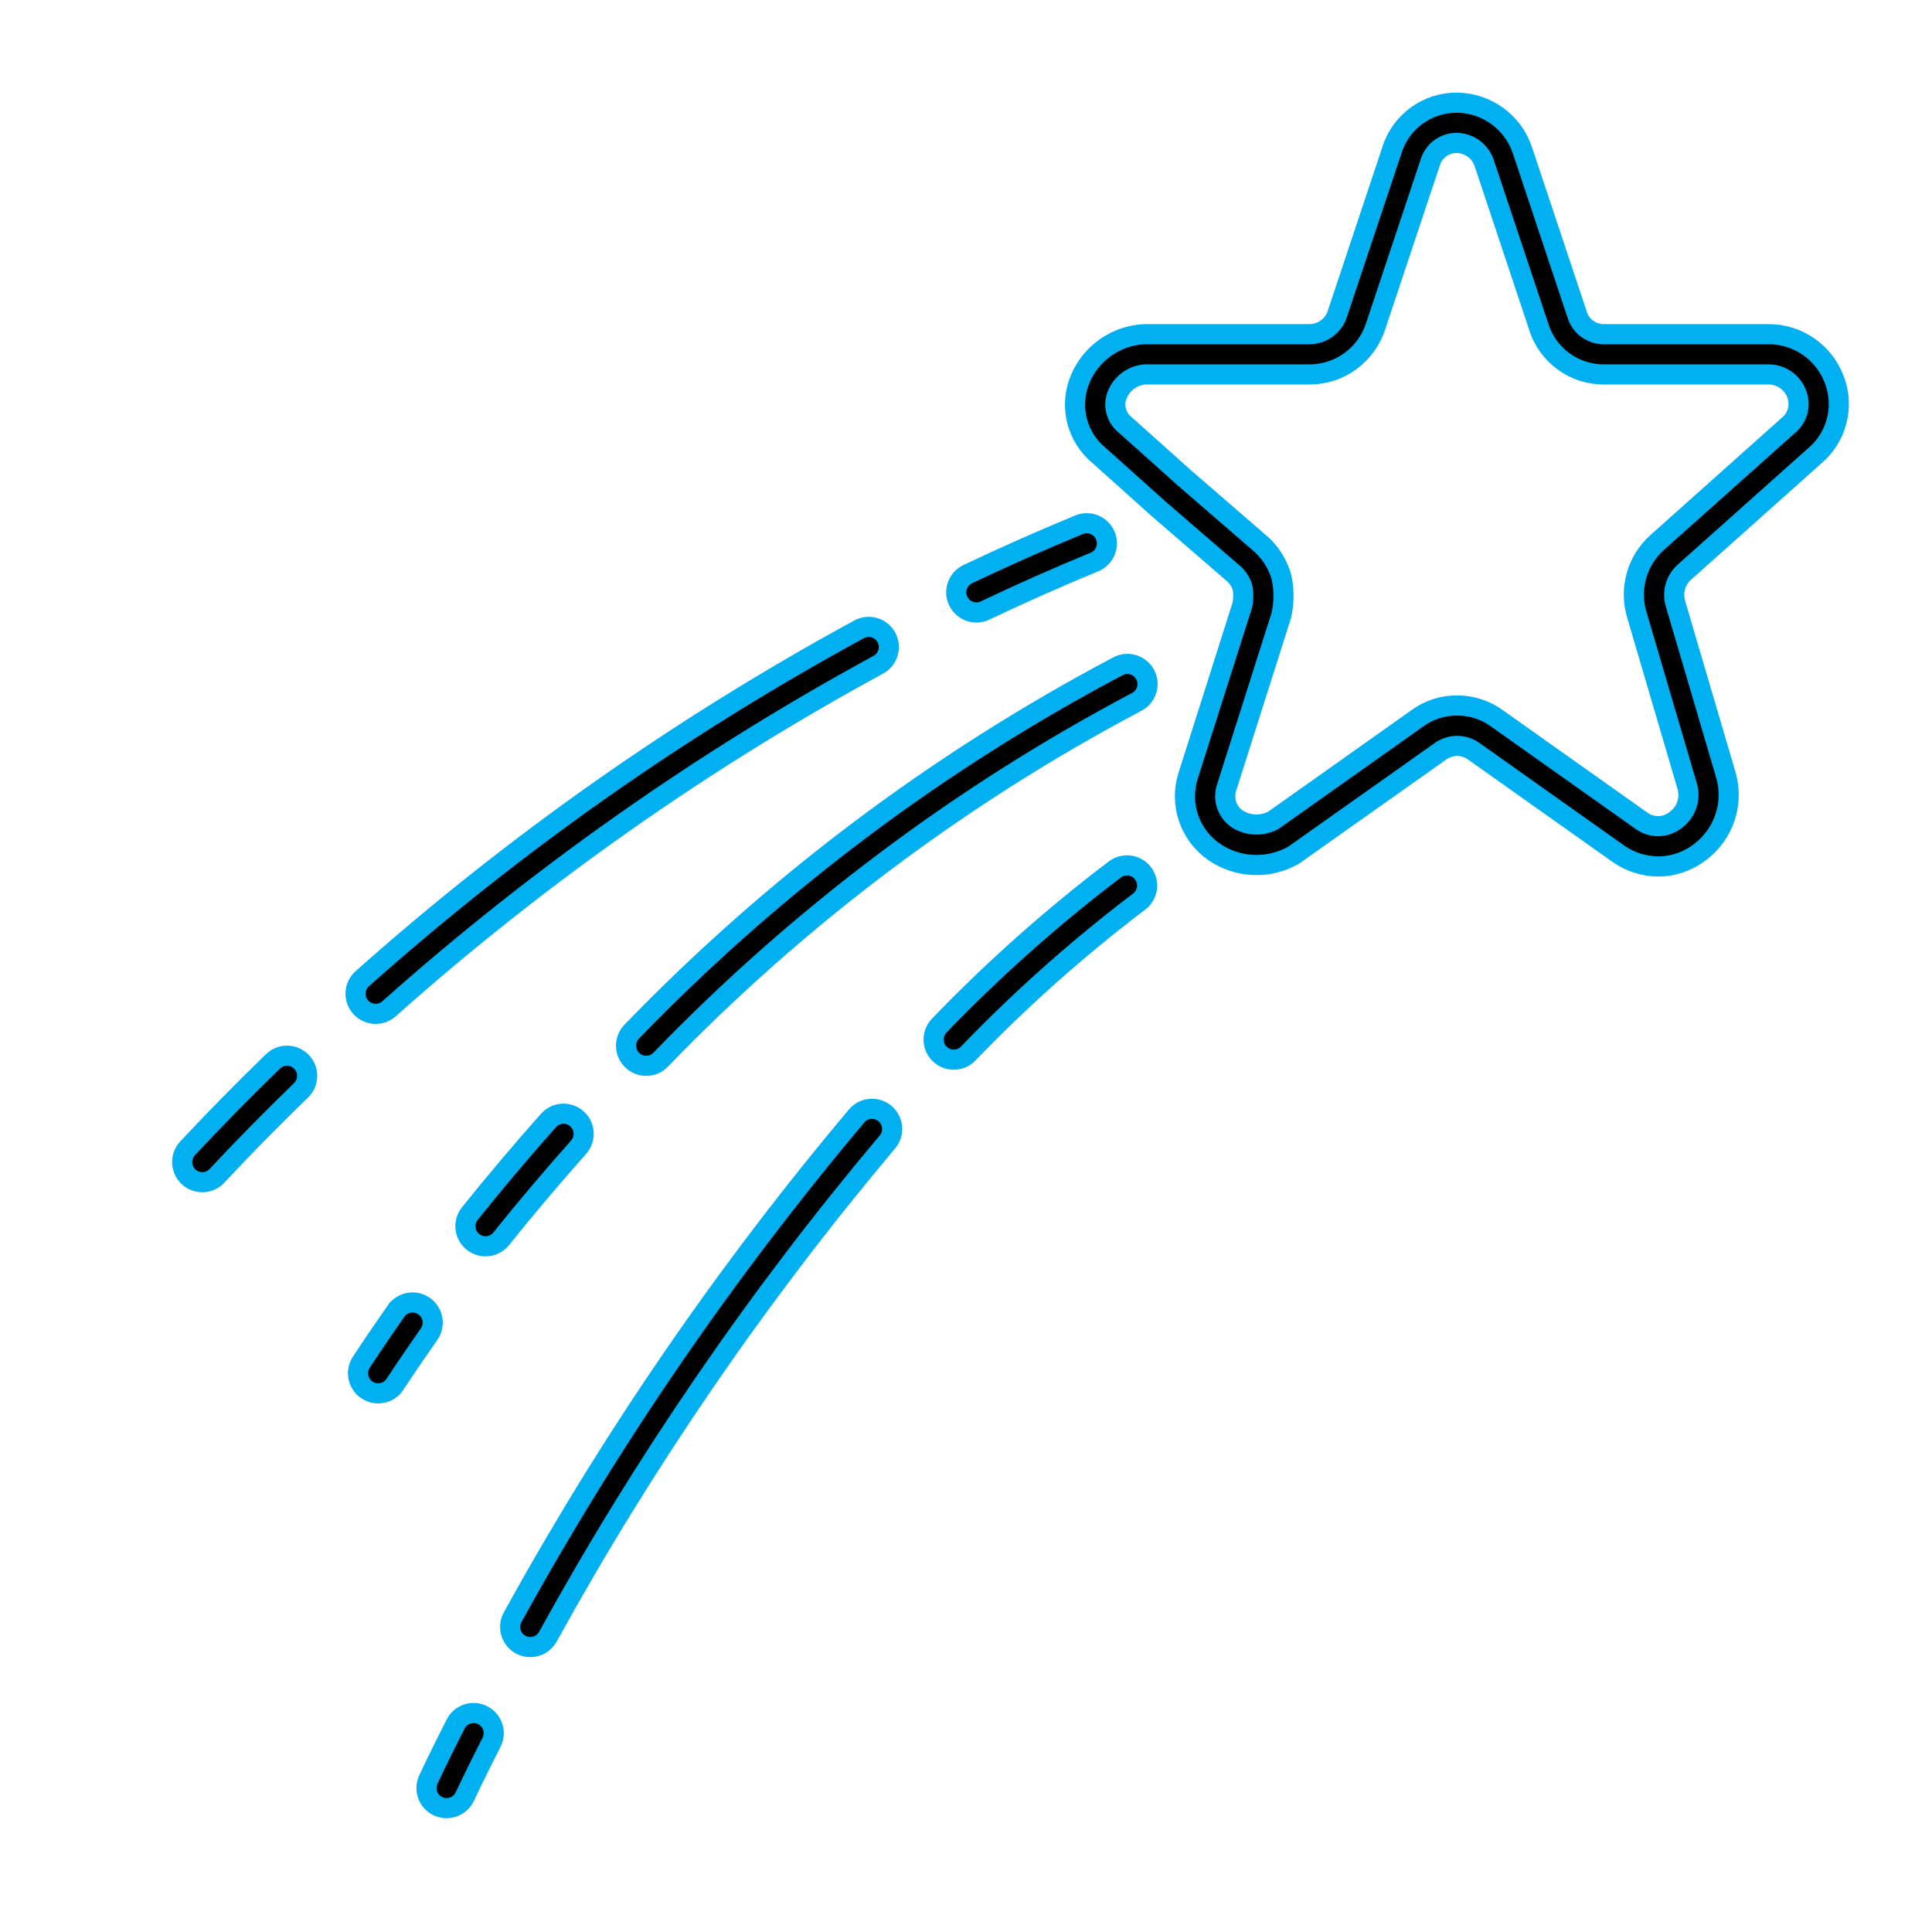
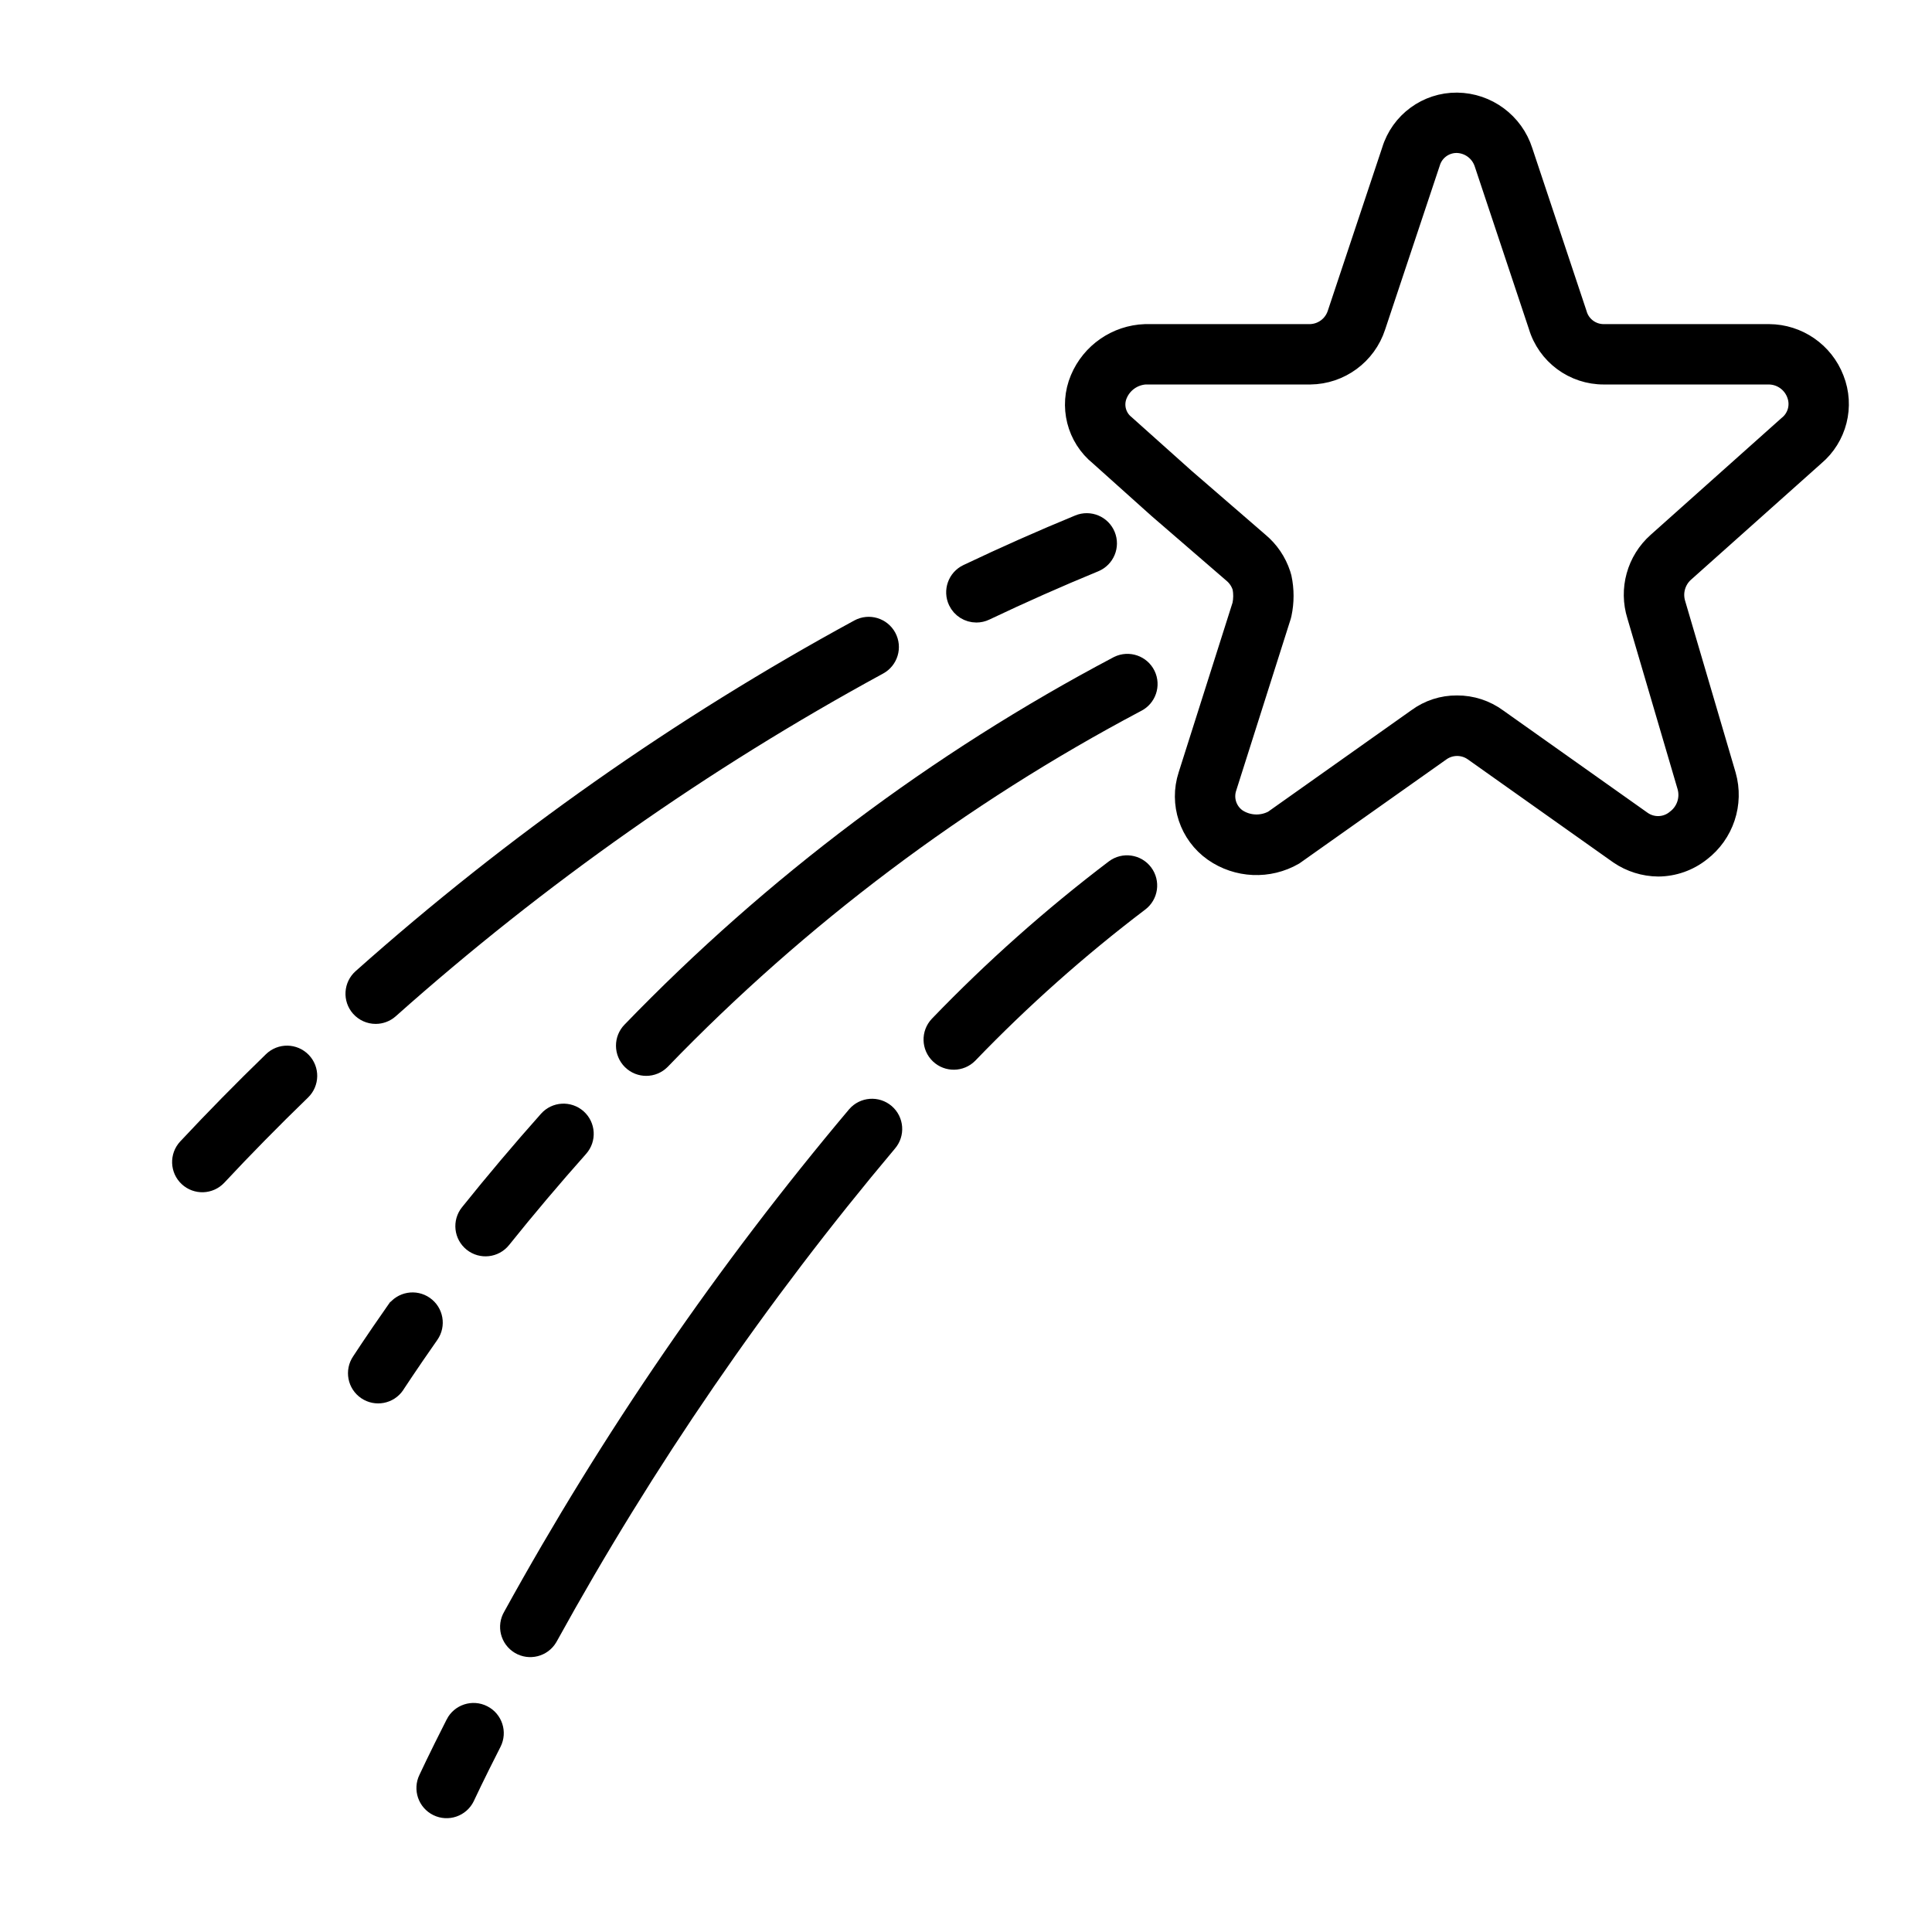
<svg xmlns="http://www.w3.org/2000/svg" viewBox="0 0 96 96" id="Icons_ShootingStar_M" overflow="hidden">
  <g id="Icons">
-     <path d="M90.166 22.655C91.277 21.723 91.667 20.184 91.133 18.835 90.618 17.498 89.337 16.613 87.904 16.605L79.704 16.605C79.075 16.614 78.519 16.196 78.353 15.589L75.663 7.514C75.209 6.092 73.896 5.12 72.404 5.102 70.912 5.088 69.59 6.059 69.156 7.486L66.446 15.617C66.249 16.195 65.714 16.588 65.104 16.605L56.902 16.605C55.483 16.655 54.223 17.526 53.674 18.835 53.108 20.179 53.5 21.735 54.635 22.651L57.549 25.264 61.303 28.507C61.509 28.69 61.66 28.927 61.739 29.192 61.793 29.48 61.791 29.775 61.732 30.062L59.045 38.524C58.587 39.926 59.097 41.462 60.303 42.312 61.485 43.138 63.039 43.206 64.289 42.486L71.605 37.31C72.095 36.976 72.742 36.982 73.226 37.326L80.449 42.444C81.024 42.836 81.703 43.048 82.399 43.054 83.164 43.049 83.906 42.788 84.505 42.312 85.661 41.429 86.16 39.928 85.763 38.529L83.252 29.993C83.088 29.442 83.249 28.846 83.669 28.454ZM81.345 30.591 83.846 39.099C84.008 39.703 83.789 40.345 83.29 40.722 82.804 41.132 82.102 41.162 81.582 40.796L74.404 35.71C73.823 35.281 73.119 35.052 72.397 35.056 71.688 35.05 70.997 35.274 70.426 35.694L63.274 40.76C62.7 41.068 62.003 41.037 61.458 40.679 60.96 40.328 60.755 39.689 60.956 39.113L63.656 30.611 63.683 30.503C63.808 29.913 63.808 29.303 63.683 28.712L63.632 28.536C63.429 27.918 63.057 27.368 62.557 26.951L58.871 23.762 55.903 21.106C55.456 20.749 55.299 20.14 55.516 19.611 55.749 19.04 56.286 18.65 56.902 18.605L65.103 18.605C66.586 18.59 67.893 17.63 68.351 16.22L71.061 8.089C71.234 7.494 71.784 7.089 72.403 7.101 73.023 7.121 73.564 7.528 73.755 8.118L76.445 16.192C76.874 17.631 78.202 18.614 79.704 18.605L87.904 18.605C88.532 18.614 89.087 19.018 89.29 19.612 89.489 20.168 89.31 20.789 88.846 21.153L82.353 26.949C81.329 27.858 80.934 29.284 81.345 30.591Z" stroke="#00B0F0" stroke-width="1" />
-     <path d="M13.565 52.74C12.081 54.179 10.653 55.633 9.32 57.06 8.944 57.464 8.966 58.097 9.37 58.474 9.774 58.85 10.406 58.828 10.783 58.424 12.092 57.021 13.497 55.592 14.958 54.177 15.355 53.792 15.365 53.159 14.98 52.762 14.595 52.365 13.962 52.355 13.565 52.74Z" stroke="#00B0F0" stroke-width="1" />
-     <path d="M18.667 50.377C18.911 50.377 19.147 50.288 19.33 50.126 26.753 43.516 34.91 37.78 43.641 33.03 44.127 32.767 44.308 32.16 44.045 31.674 43.782 31.188 43.175 31.007 42.69 31.27 33.824 36.093 25.541 41.917 18.004 48.628 17.59 48.995 17.552 49.627 17.918 50.04 18.108 50.254 18.381 50.377 18.667 50.377Z" stroke="#00B0F0" stroke-width="1" />
-     <path d="M48.516 30.433C48.664 30.433 48.81 30.4 48.944 30.336 50.741 29.481 52.57 28.67 54.381 27.925 54.892 27.714 55.135 27.13 54.925 26.619 54.715 26.108 54.13 25.864 53.619 26.075 51.776 26.834 49.915 27.66 48.085 28.53 47.586 28.767 47.375 29.364 47.612 29.863 47.778 30.211 48.13 30.433 48.516 30.433Z" stroke="#00B0F0" stroke-width="1" />
-     <path d="M55.543 33.111C46.586 37.846 38.436 43.97 31.396 51.256 31.008 51.649 31.012 52.283 31.406 52.671 31.799 53.059 32.432 53.055 32.82 52.662 39.711 45.526 47.689 39.528 56.457 34.889 56.954 34.648 57.16 34.049 56.919 33.552 56.677 33.056 56.078 32.849 55.582 33.091 55.569 33.097 55.556 33.104 55.543 33.111Z" stroke="#00B0F0" stroke-width="1" />
-     <path d="M28.667 55.593C28.254 55.226 27.622 55.262 27.255 55.675 27.255 55.675 27.255 55.675 27.255 55.675 25.907 57.19 24.592 58.747 23.346 60.301 23 60.732 23.07 61.362 23.5 61.707 23.931 62.053 24.561 61.983 24.906 61.552 26.131 60.024 27.424 58.494 28.749 57.004 29.116 56.592 29.079 55.96 28.667 55.593Z" stroke="#00B0F0" stroke-width="1" />
-     <path d="M42.572 55.444C36.077 63.16 30.356 71.495 25.49 80.329 25.207 80.804 25.363 81.417 25.837 81.7 26.312 81.983 26.926 81.827 27.208 81.352 27.218 81.336 27.227 81.32 27.236 81.303 32.037 72.587 37.681 64.363 44.088 56.75 44.449 56.331 44.401 55.7 43.983 55.339 43.564 54.979 42.933 55.026 42.572 55.444Z" stroke="#00B0F0" stroke-width="1" />
-     <path d="M55.4 43.2C52.292 45.559 49.371 48.155 46.665 50.966 46.285 51.367 46.302 52 46.703 52.38 47.097 52.752 47.716 52.744 48.099 52.36 50.732 49.624 53.575 47.096 56.6 44.8 57.042 44.469 57.131 43.842 56.8 43.4 56.469 42.958 55.842 42.869 55.4 43.2Z" stroke="#00B0F0" stroke-width="1" />
-     <path d="M23.985 85.228C23.494 84.977 22.892 85.172 22.641 85.664 22.641 85.664 22.641 85.665 22.641 85.665 21.758 87.4 21.294 88.405 21.294 88.405 21.051 88.901 21.256 89.5 21.752 89.743 22.247 89.986 22.846 89.781 23.09 89.285 23.096 89.272 23.102 89.259 23.108 89.245 23.113 89.235 23.566 88.257 24.424 86.573 24.674 86.08 24.478 85.478 23.985 85.228Z" stroke="#00B0F0" stroke-width="1" />
-     <path d="M21.074 64.901C20.622 64.584 19.999 64.693 19.682 65.145 19.682 65.145 19.682 65.146 19.681 65.146 18.565 66.742 17.965 67.671 17.965 67.671 17.654 68.127 17.771 68.749 18.228 69.061 18.684 69.372 19.306 69.254 19.617 68.798 19.627 68.784 19.636 68.77 19.644 68.756 19.651 68.747 20.236 67.842 21.32 66.294 21.637 65.841 21.526 65.218 21.074 64.901Z" stroke="#00B0F0" stroke-width="1" />
+     <path d="M90.166 22.655C91.277 21.723 91.667 20.184 91.133 18.835 90.618 17.498 89.337 16.613 87.904 16.605L79.704 16.605C79.075 16.614 78.519 16.196 78.353 15.589L75.663 7.514C75.209 6.092 73.896 5.12 72.404 5.102 70.912 5.088 69.59 6.059 69.156 7.486L66.446 15.617C66.249 16.195 65.714 16.588 65.104 16.605L56.902 16.605C55.483 16.655 54.223 17.526 53.674 18.835 53.108 20.179 53.5 21.735 54.635 22.651L57.549 25.264 61.303 28.507C61.509 28.69 61.66 28.927 61.739 29.192 61.793 29.48 61.791 29.775 61.732 30.062L59.045 38.524C58.587 39.926 59.097 41.462 60.303 42.312 61.485 43.138 63.039 43.206 64.289 42.486L71.605 37.31C72.095 36.976 72.742 36.982 73.226 37.326L80.449 42.444C81.024 42.836 81.703 43.048 82.399 43.054 83.164 43.049 83.906 42.788 84.505 42.312 85.661 41.429 86.16 39.928 85.763 38.529L83.252 29.993C83.088 29.442 83.249 28.846 83.669 28.454ZM81.345 30.591 83.846 39.099C84.008 39.703 83.789 40.345 83.29 40.722 82.804 41.132 82.102 41.162 81.582 40.796L74.404 35.71C73.823 35.281 73.119 35.052 72.397 35.056 71.688 35.05 70.997 35.274 70.426 35.694L63.274 40.76C62.7 41.068 62.003 41.037 61.458 40.679 60.96 40.328 60.755 39.689 60.956 39.113L63.656 30.611 63.683 30.503C63.808 29.913 63.808 29.303 63.683 28.712L63.632 28.536C63.429 27.918 63.057 27.368 62.557 26.951L58.871 23.762 55.903 21.106C55.456 20.749 55.299 20.14 55.516 19.611 55.749 19.04 56.286 18.65 56.902 18.605L65.103 18.605C66.586 18.59 67.893 17.63 68.351 16.22L71.061 8.089C71.234 7.494 71.784 7.089 72.403 7.101 73.023 7.121 73.564 7.528 73.755 8.118L76.445 16.192C76.874 17.631 78.202 18.614 79.704 18.605L87.904 18.605C88.532 18.614 89.087 19.018 89.29 19.612 89.489 20.168 89.31 20.789 88.846 21.153L82.353 26.949C81.329 27.858 80.934 29.284 81.345 30.591Z" stroke="#000" stroke-width="1" />
+     <path d="M13.565 52.74C12.081 54.179 10.653 55.633 9.32 57.06 8.944 57.464 8.966 58.097 9.37 58.474 9.774 58.85 10.406 58.828 10.783 58.424 12.092 57.021 13.497 55.592 14.958 54.177 15.355 53.792 15.365 53.159 14.98 52.762 14.595 52.365 13.962 52.355 13.565 52.74Z" stroke="#000" stroke-width="1" />
+     <path d="M18.667 50.377C18.911 50.377 19.147 50.288 19.33 50.126 26.753 43.516 34.91 37.78 43.641 33.03 44.127 32.767 44.308 32.16 44.045 31.674 43.782 31.188 43.175 31.007 42.69 31.27 33.824 36.093 25.541 41.917 18.004 48.628 17.59 48.995 17.552 49.627 17.918 50.04 18.108 50.254 18.381 50.377 18.667 50.377Z" stroke="#000" stroke-width="1" />
+     <path d="M48.516 30.433C48.664 30.433 48.81 30.4 48.944 30.336 50.741 29.481 52.57 28.67 54.381 27.925 54.892 27.714 55.135 27.13 54.925 26.619 54.715 26.108 54.13 25.864 53.619 26.075 51.776 26.834 49.915 27.66 48.085 28.53 47.586 28.767 47.375 29.364 47.612 29.863 47.778 30.211 48.13 30.433 48.516 30.433Z" stroke="#000" stroke-width="1" />
+     <path d="M55.543 33.111C46.586 37.846 38.436 43.97 31.396 51.256 31.008 51.649 31.012 52.283 31.406 52.671 31.799 53.059 32.432 53.055 32.82 52.662 39.711 45.526 47.689 39.528 56.457 34.889 56.954 34.648 57.16 34.049 56.919 33.552 56.677 33.056 56.078 32.849 55.582 33.091 55.569 33.097 55.556 33.104 55.543 33.111Z" stroke="#000" stroke-width="1" />
+     <path d="M28.667 55.593C28.254 55.226 27.622 55.262 27.255 55.675 27.255 55.675 27.255 55.675 27.255 55.675 25.907 57.19 24.592 58.747 23.346 60.301 23 60.732 23.07 61.362 23.5 61.707 23.931 62.053 24.561 61.983 24.906 61.552 26.131 60.024 27.424 58.494 28.749 57.004 29.116 56.592 29.079 55.96 28.667 55.593Z" stroke="#000" stroke-width="1" />
+     <path d="M42.572 55.444C36.077 63.16 30.356 71.495 25.49 80.329 25.207 80.804 25.363 81.417 25.837 81.7 26.312 81.983 26.926 81.827 27.208 81.352 27.218 81.336 27.227 81.32 27.236 81.303 32.037 72.587 37.681 64.363 44.088 56.75 44.449 56.331 44.401 55.7 43.983 55.339 43.564 54.979 42.933 55.026 42.572 55.444Z" stroke="#000" stroke-width="1" />
+     <path d="M55.4 43.2C52.292 45.559 49.371 48.155 46.665 50.966 46.285 51.367 46.302 52 46.703 52.38 47.097 52.752 47.716 52.744 48.099 52.36 50.732 49.624 53.575 47.096 56.6 44.8 57.042 44.469 57.131 43.842 56.8 43.4 56.469 42.958 55.842 42.869 55.4 43.2Z" stroke="#000" stroke-width="1" />
+     <path d="M23.985 85.228C23.494 84.977 22.892 85.172 22.641 85.664 22.641 85.664 22.641 85.665 22.641 85.665 21.758 87.4 21.294 88.405 21.294 88.405 21.051 88.901 21.256 89.5 21.752 89.743 22.247 89.986 22.846 89.781 23.09 89.285 23.096 89.272 23.102 89.259 23.108 89.245 23.113 89.235 23.566 88.257 24.424 86.573 24.674 86.08 24.478 85.478 23.985 85.228Z" stroke="#000" stroke-width="1" />
+     <path d="M21.074 64.901C20.622 64.584 19.999 64.693 19.682 65.145 19.682 65.145 19.682 65.146 19.681 65.146 18.565 66.742 17.965 67.671 17.965 67.671 17.654 68.127 17.771 68.749 18.228 69.061 18.684 69.372 19.306 69.254 19.617 68.798 19.627 68.784 19.636 68.77 19.644 68.756 19.651 68.747 20.236 67.842 21.32 66.294 21.637 65.841 21.526 65.218 21.074 64.901Z" stroke="#000" stroke-width="1" />
  </g>
</svg>
